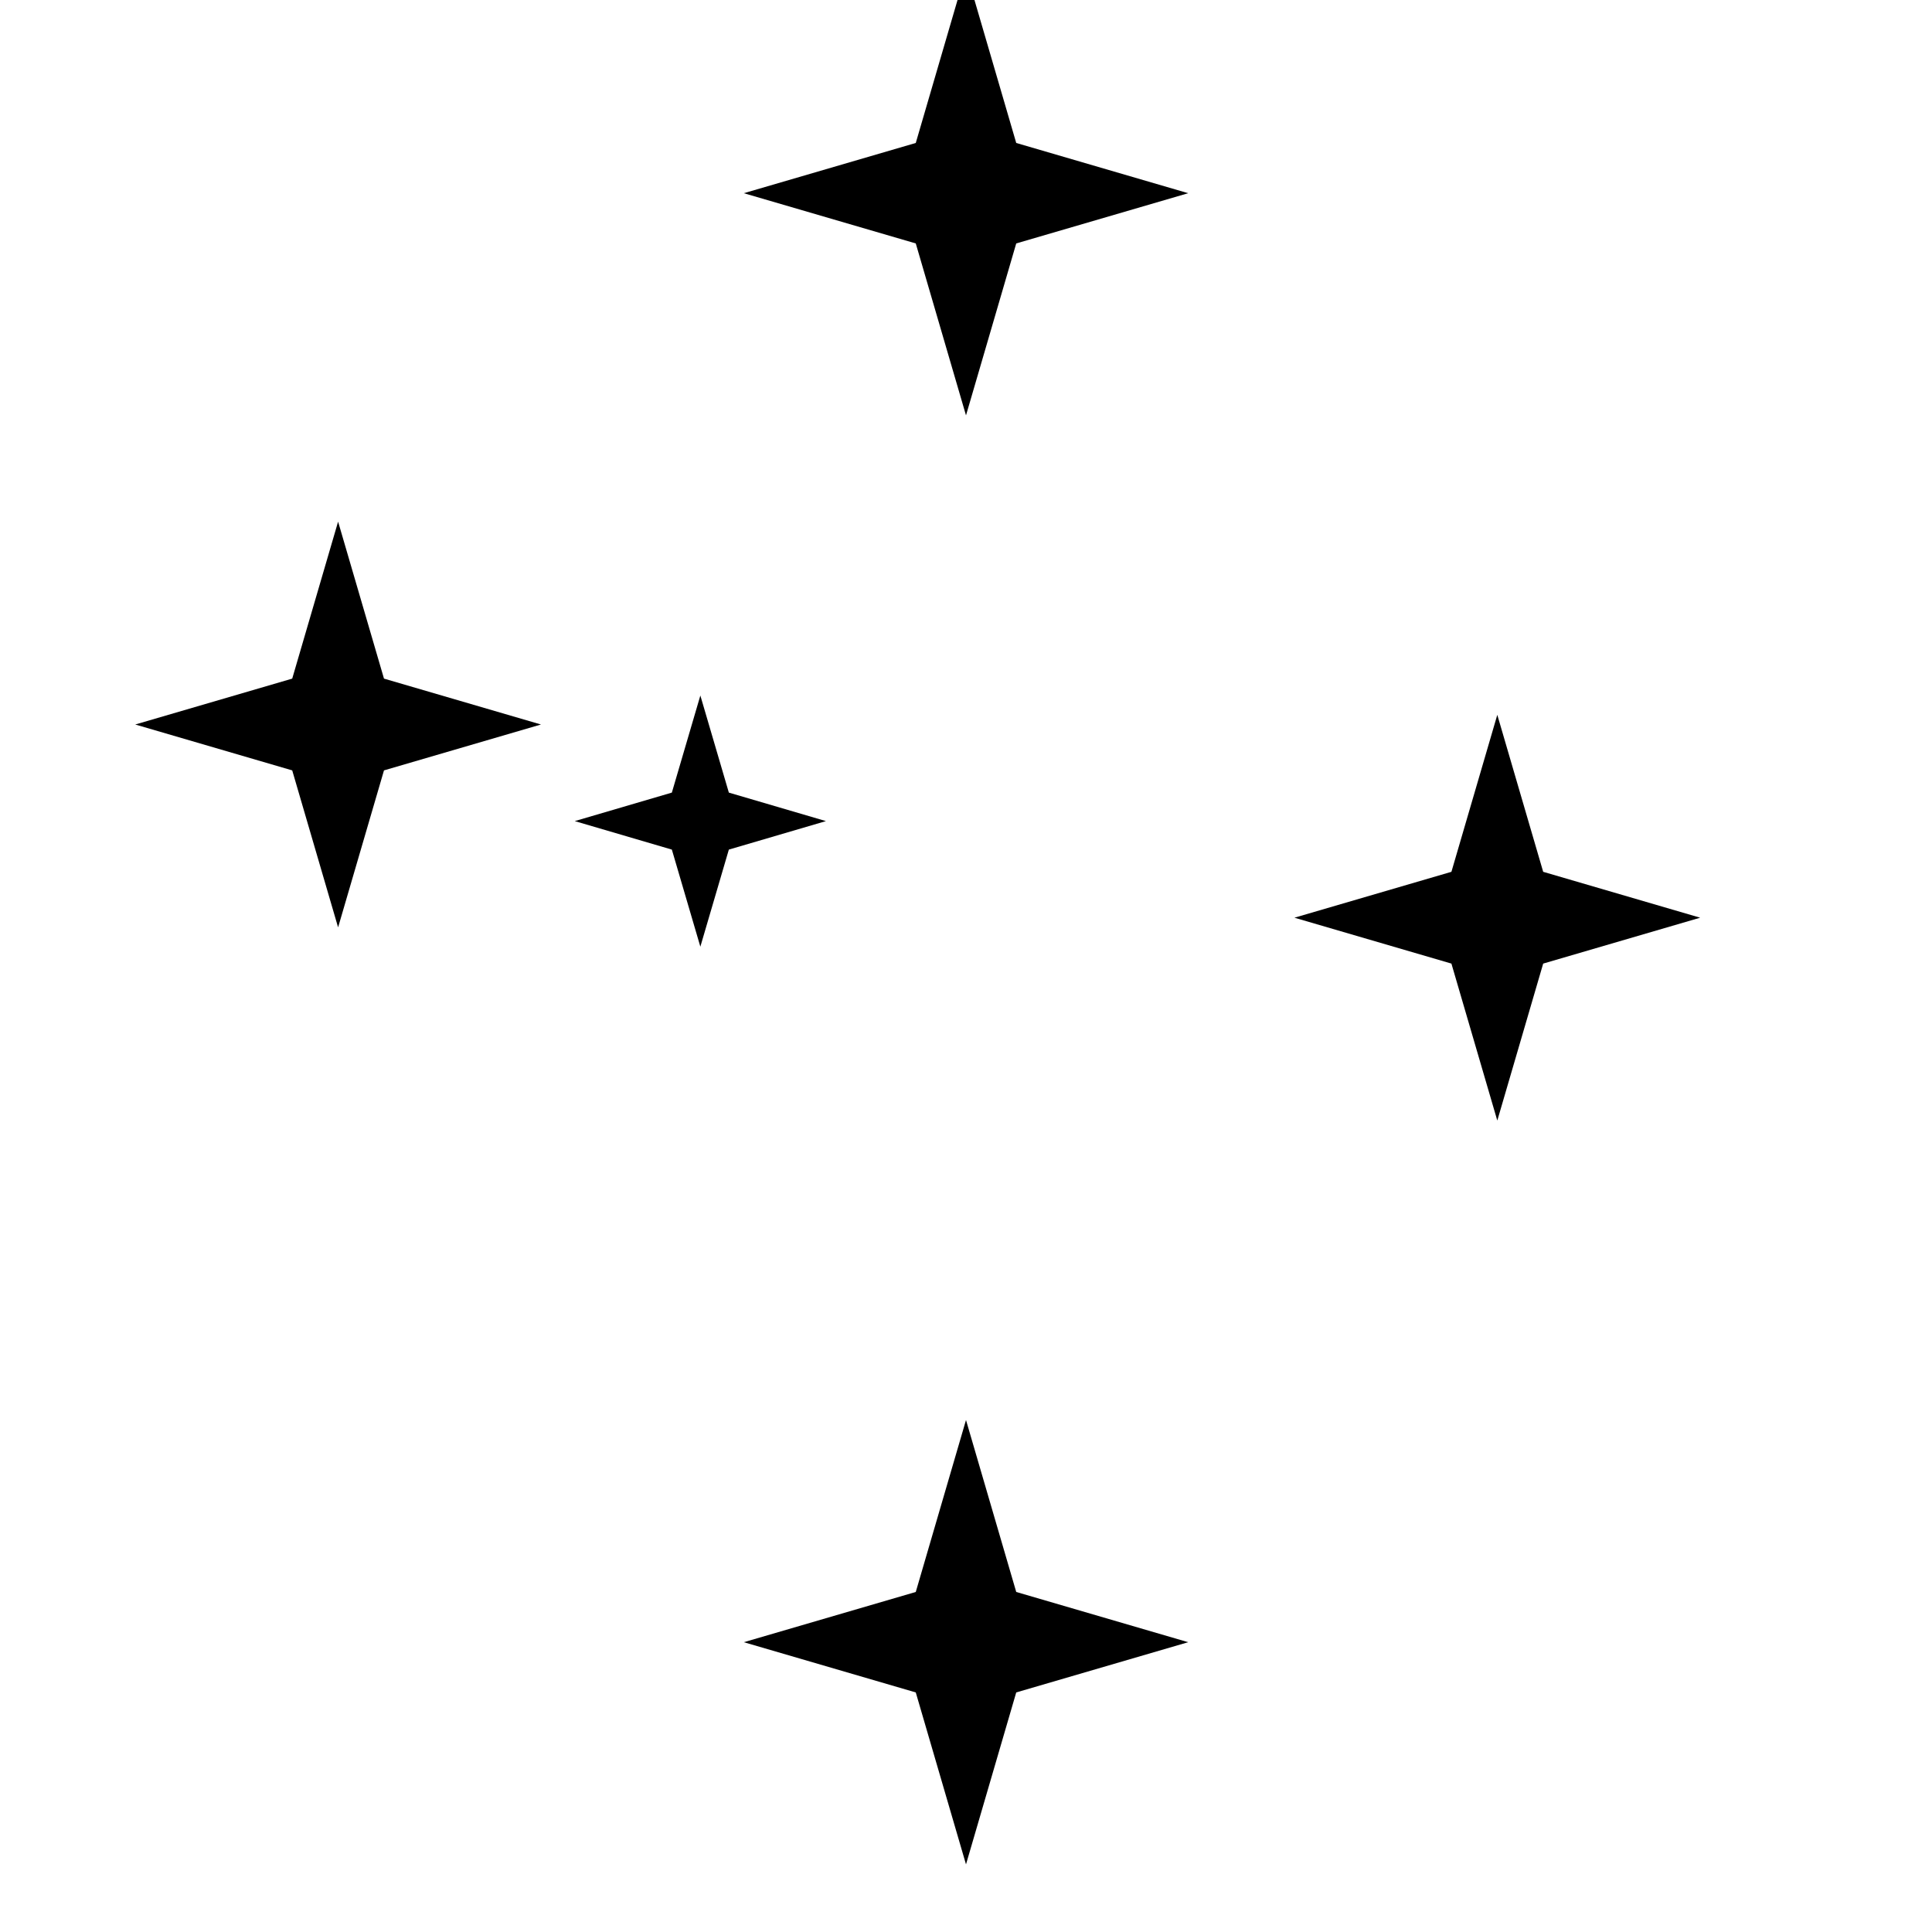
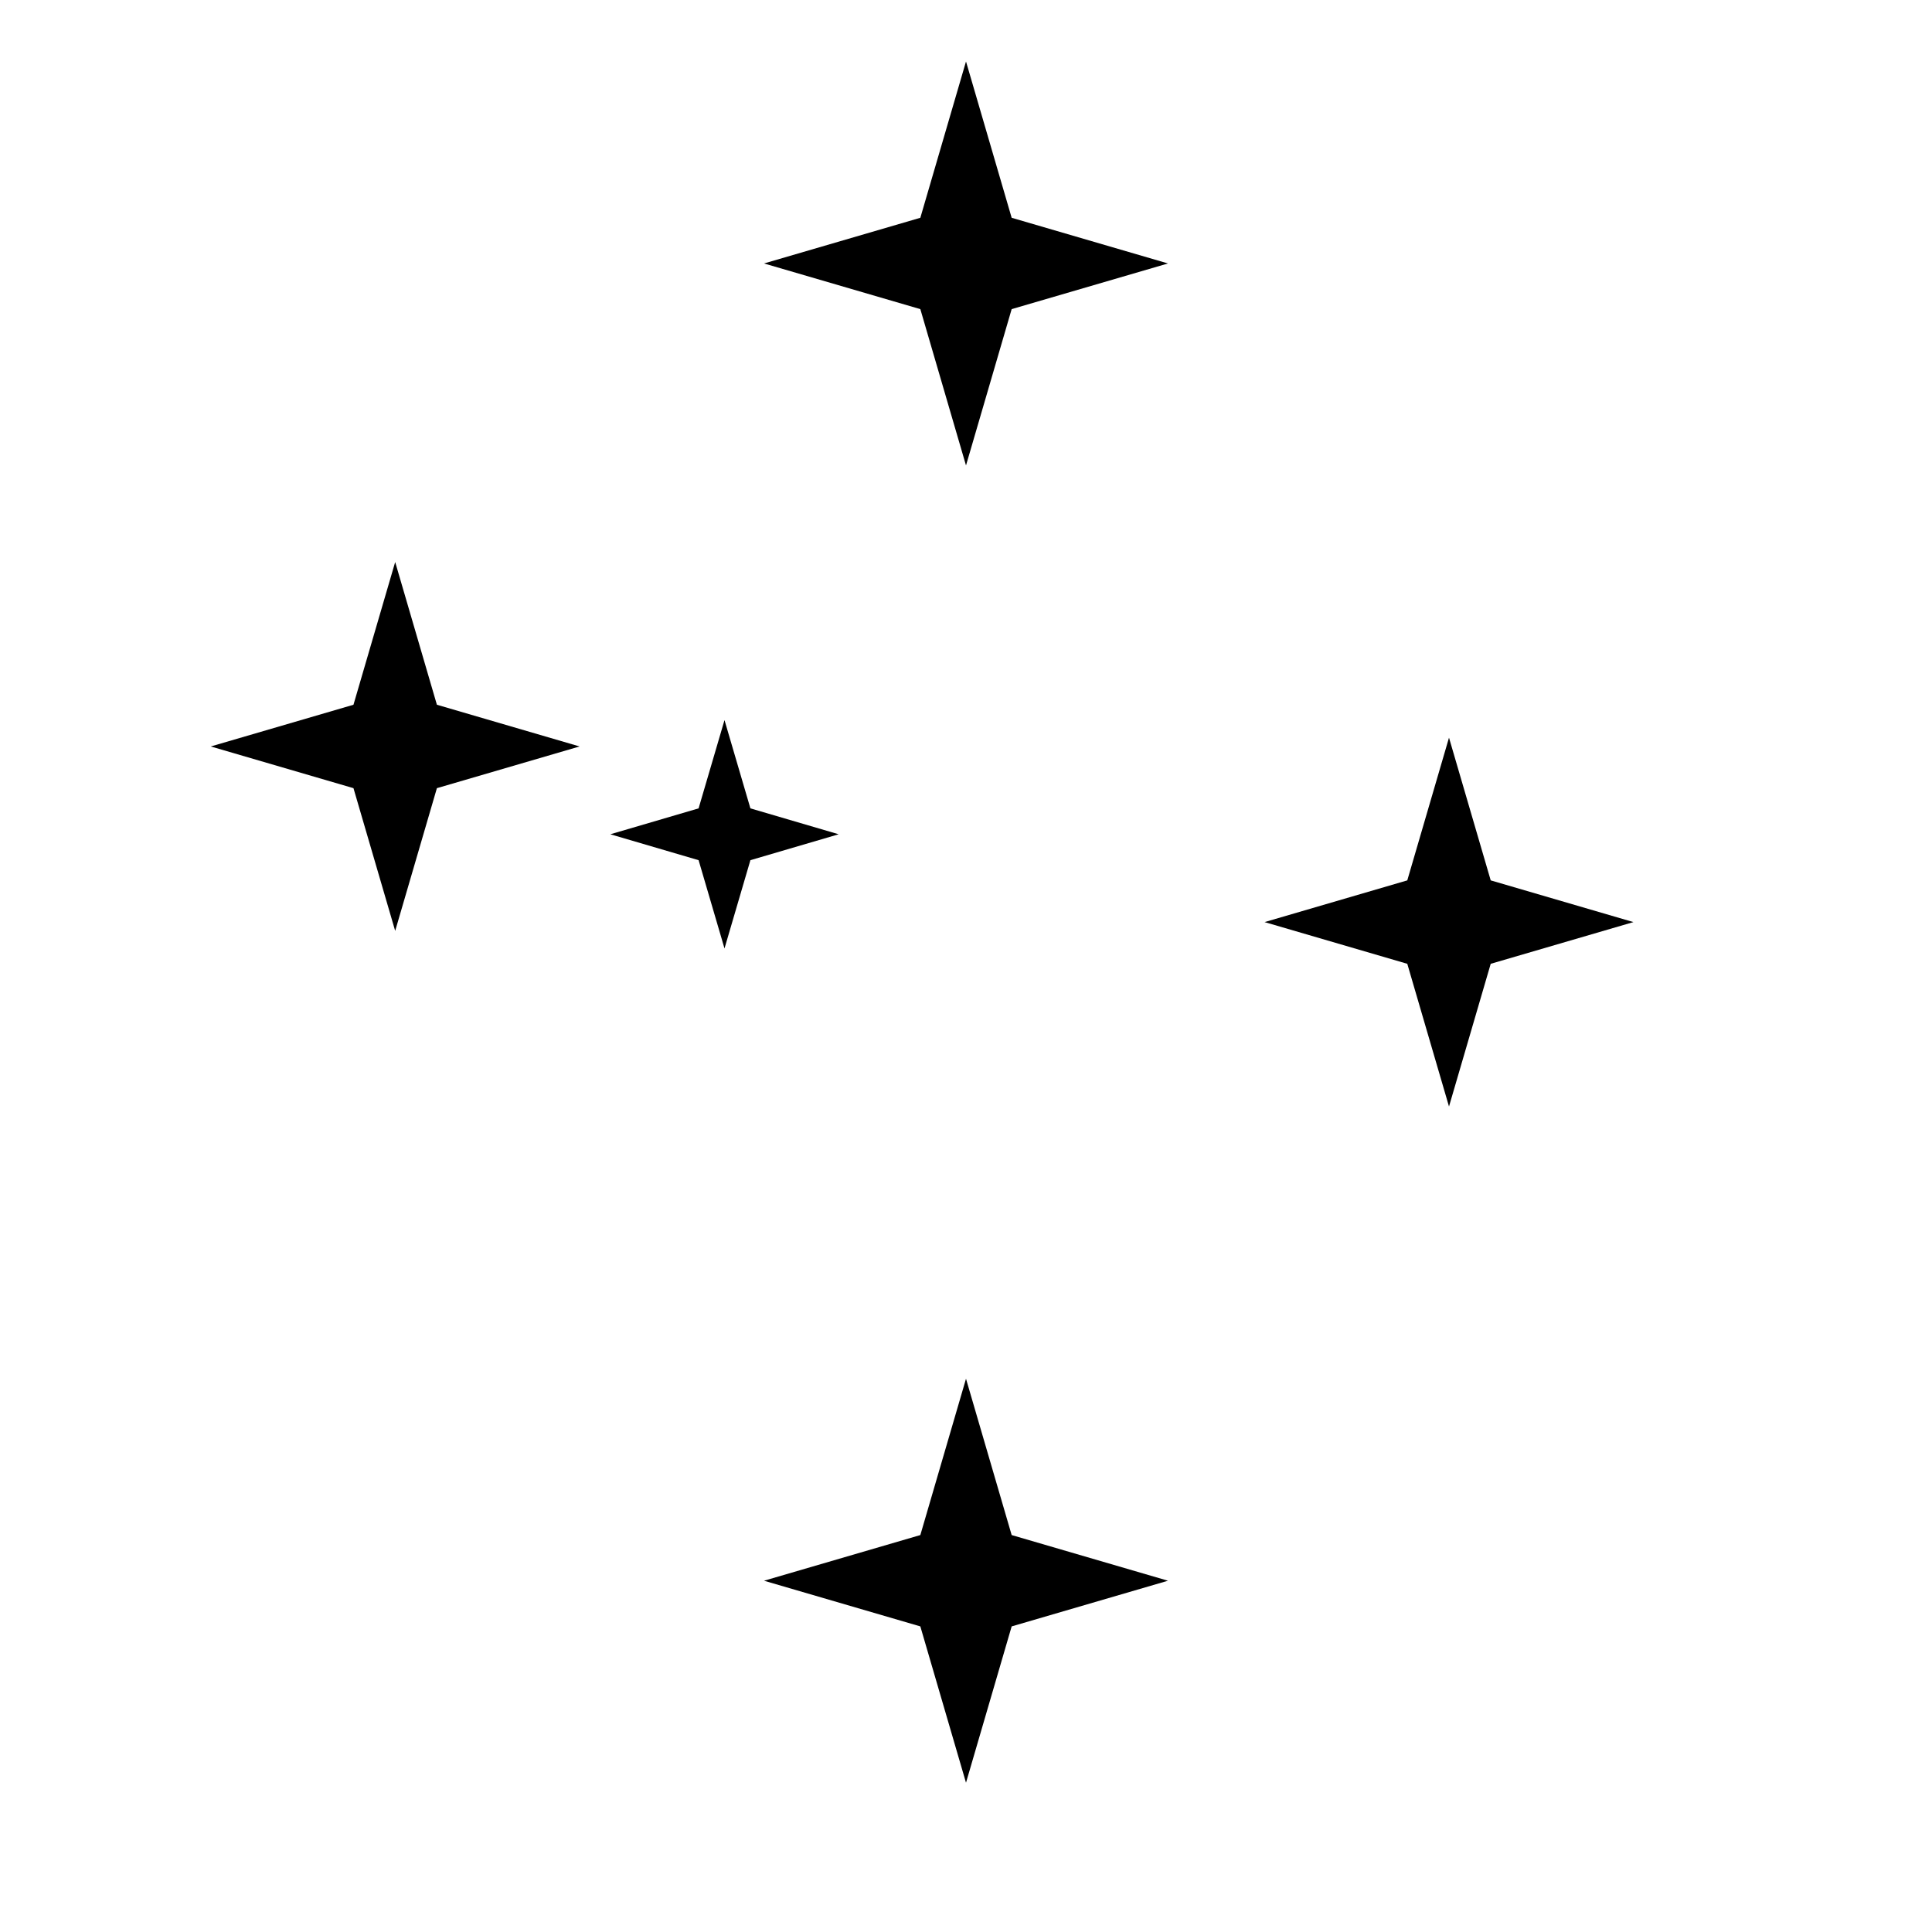
- <svg xmlns="http://www.w3.org/2000/svg" viewBox="0 0 40 40" role="img" aria-label="Made in Australia">
+ <svg xmlns="http://www.w3.org/2000/svg" viewBox="-2 -2 44 44" role="img" aria-label="Made in Australia">
  <path d="M20.00 -0.60 L21.04 2.96 L24.60 4.00 L21.04 5.04 L20.00 8.60 L18.96 5.04 L15.40 4.00 L18.96 2.96Z" fill="currentColor" />
  <path d="M20.00 29.40 L21.04 32.96 L24.60 34.00 L21.04 35.04 L20.00 38.60 L18.96 35.04 L15.40 34.00 L18.96 32.96Z" fill="currentColor" />
  <path d="M7.00 10.80 L7.95 14.05 L11.20 15.00 L7.95 15.95 L7.00 19.20 L6.05 15.95 L2.80 15.00 L6.05 14.05Z" fill="currentColor" />
  <path d="M31.00 14.80 L31.95 18.05 L35.20 19.00 L31.95 19.95 L31.00 23.20 L30.05 19.95 L26.80 19.00 L30.05 18.05Z" fill="currentColor" />
  <path d="M14.50 14.40 L15.09 16.41 L17.10 17.00 L15.09 17.59 L14.50 19.60 L13.91 17.59 L11.90 17.00 L13.91 16.41Z" fill="currentColor" />
</svg>
